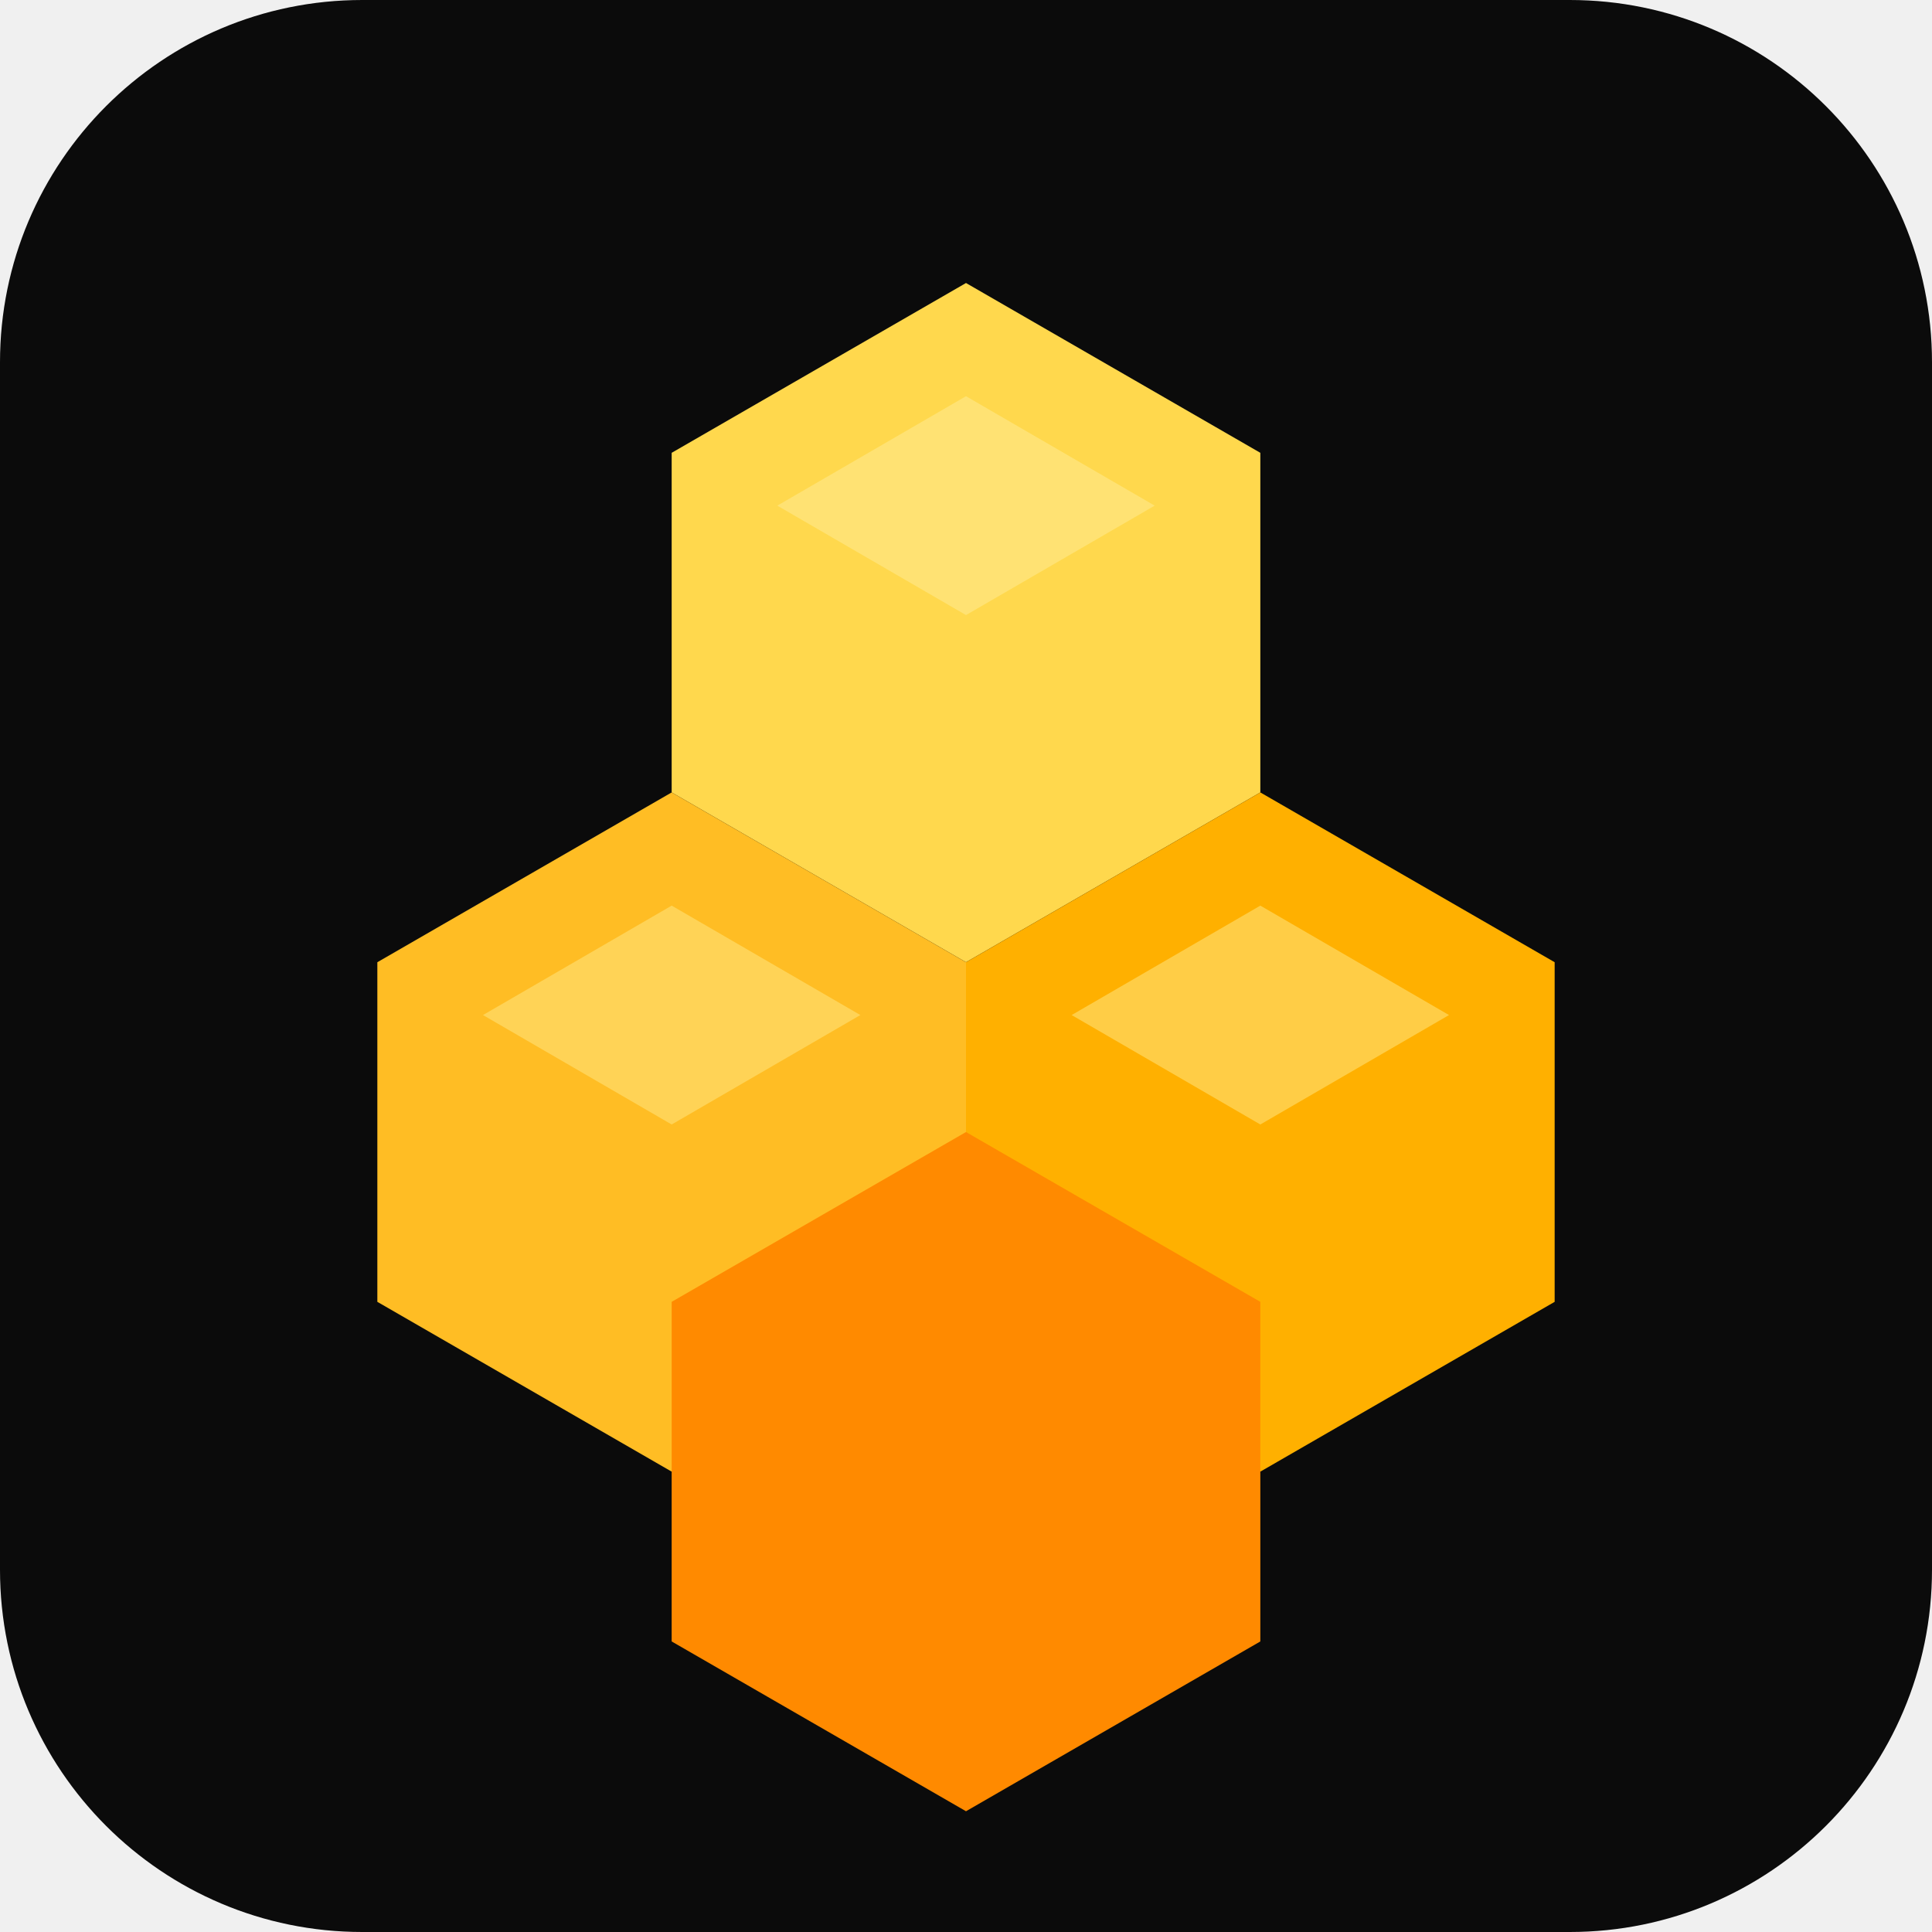
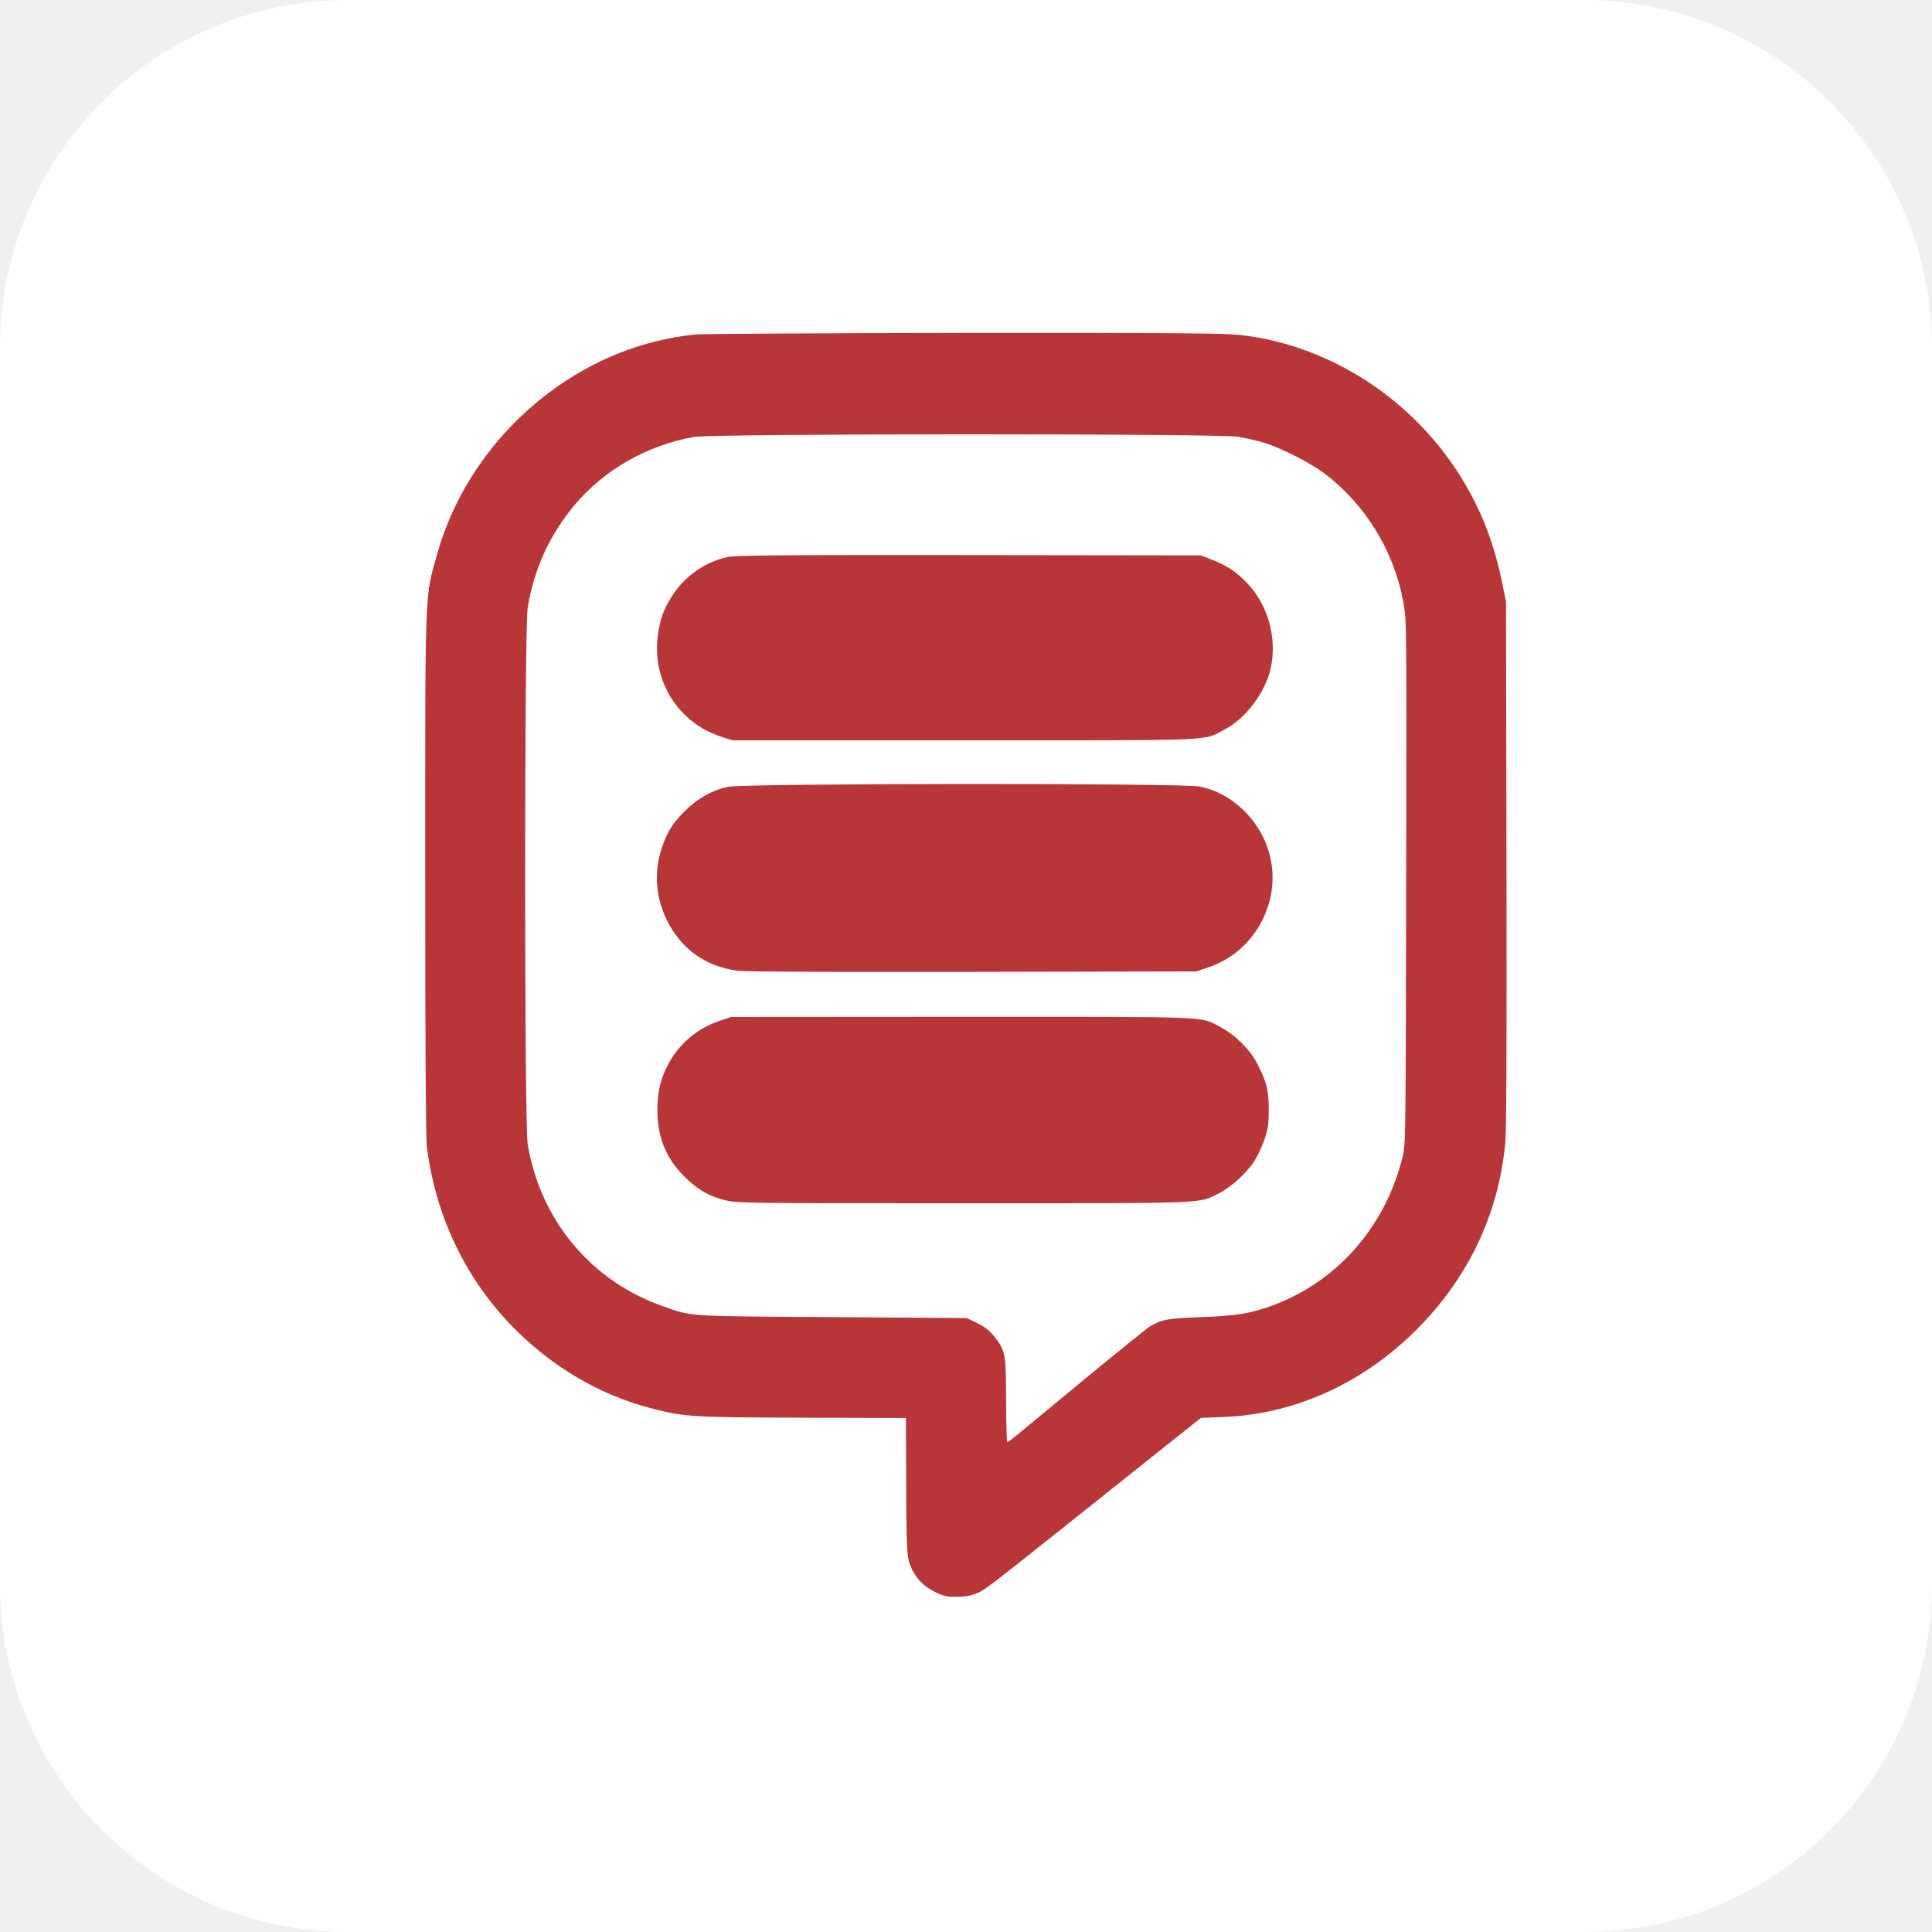
- <svg xmlns="http://www.w3.org/2000/svg" viewBox="0 0 512 512" role="img" aria-label="Buzz">
-   <rect width="512" height="512" rx="96" fill="#0b0b0b" />
-   <path d="M256 75 334 120v90l-78 45-78-45v-90z" fill="#ffd84d" />
-   <path d="M178 210 256 255v90l-78 45-78-45v-90z" fill="#ffbd24" />
-   <path d="M334 210 412 255v90l-78 45-78-45v-90z" fill="#ffb000" />
-   <path d="M256 300 334 345v90l-78 45-78-45v-90z" fill="#ff8a00" />
-   <path d="M256 105 306 134l-50 29-50-29z" fill="#ffe680" opacity=".75" />
-   <path d="M178 240 228 269l-50 29-50-29z" fill="#ffe680" opacity=".55" />
-   <path d="M334 240 384 269l-50 29-50-29z" fill="#ffe680" opacity=".55" />
+ <svg xmlns="http://www.w3.org/2000/svg" viewBox="0 0 1254 1254" role="img" aria-label="Griddle">
+   <rect width="1254" height="1254" rx="226" fill="#ffffff" />
+   <g transform="translate(0,1254) scale(0.1,-0.1)" fill="#b93638">
+     <path d="M4511 10369 c-344 -36 -666 -165 -951 -380 -352 -266 -608 -637 -723 -1047 -81 -287 -77 -189 -77 -2085 0 -1105 4 -1701 10 -1757 56 -447 247 -851 549 -1163 258 -266 569 -450 908 -538 220 -56 250 -58 981 -61 l672 -2 1 -235 c1 -593 4 -662 26 -719 32 -81 83 -136 160 -174 59 -29 77 -33 143 -32 50 0 92 7 126 21 57 22 61 26 874 674 l585 466 150 6 c446 18 874 206 1218 536 354 340 562 765 607 1241 8 79 10 640 8 1815 l-3 1700 -23 113 c-54 267 -137 481 -268 693 -315 509 -852 857 -1427 924 -102 12 -397 15 -1792 14 -918 -1 -1708 -6 -1754 -10z m3526 -664 c50 -8 129 -27 175 -41 107 -34 294 -129 383 -196 269 -203 455 -507 515 -843 20 -110 20 -145 17 -1811 -3 -1699 -3 -1699 -24 -1786 -110 -444 -414 -795 -824 -954 -151 -58 -248 -75 -484 -83 -217 -8 -255 -15 -332 -61 -18 -11 -214 -169 -436 -352 -489 -405 -480 -398 -489 -398 -4 0 -7 120 -8 267 0 306 -4 325 -74 415 -34 43 -61 64 -113 90 l-68 33 -870 6 c-958 6 -911 3 -1103 71 -467 164 -796 560 -877 1053 -22 135 -22 3345 0 3480 41 253 142 472 306 669 191 227 471 387 774 440 123 22 3398 23 3532 1z M4720 8924 c-138 -30 -269 -119 -349 -239 -61 -92 -87 -159 -101 -268 -40 -296 133 -571 415 -660 l70 -22 1505 0 c1685 0 1543 -6 1692 72 136 71 264 244 297 401 41 196 -21 411 -158 551 -72 74 -128 111 -230 150 l-66 26 -1505 2 c-1266 1 -1515 -1 -1570 -13z M4725 7433 c-103 -22 -198 -75 -281 -158 -78 -78 -114 -136 -149 -240 -52 -156 -39 -323 35 -471 94 -186 250 -297 458 -325 50 -6 585 -9 1527 -7 l1450 3 77 26 c153 52 273 156 348 300 68 131 87 279 54 419 -53 226 -242 414 -460 455 -115 23 -2955 21 -3059 -2z M4670 5914 c-145 -49 -265 -151 -334 -284 -50 -95 -69 -177 -69 -300 1 -182 62 -322 194 -445 80 -74 144 -109 245 -135 75 -19 115 -20 1543 -20 1616 0 1526 -3 1660 63 79 39 181 131 232 210 21 32 50 95 66 140 24 72 28 96 28 197 -1 128 -13 177 -74 295 -46 91 -145 189 -237 237 -140 73 -11 68 -1678 68 l-1501 -1 -75 -25z" />
+   </g>
</svg>
